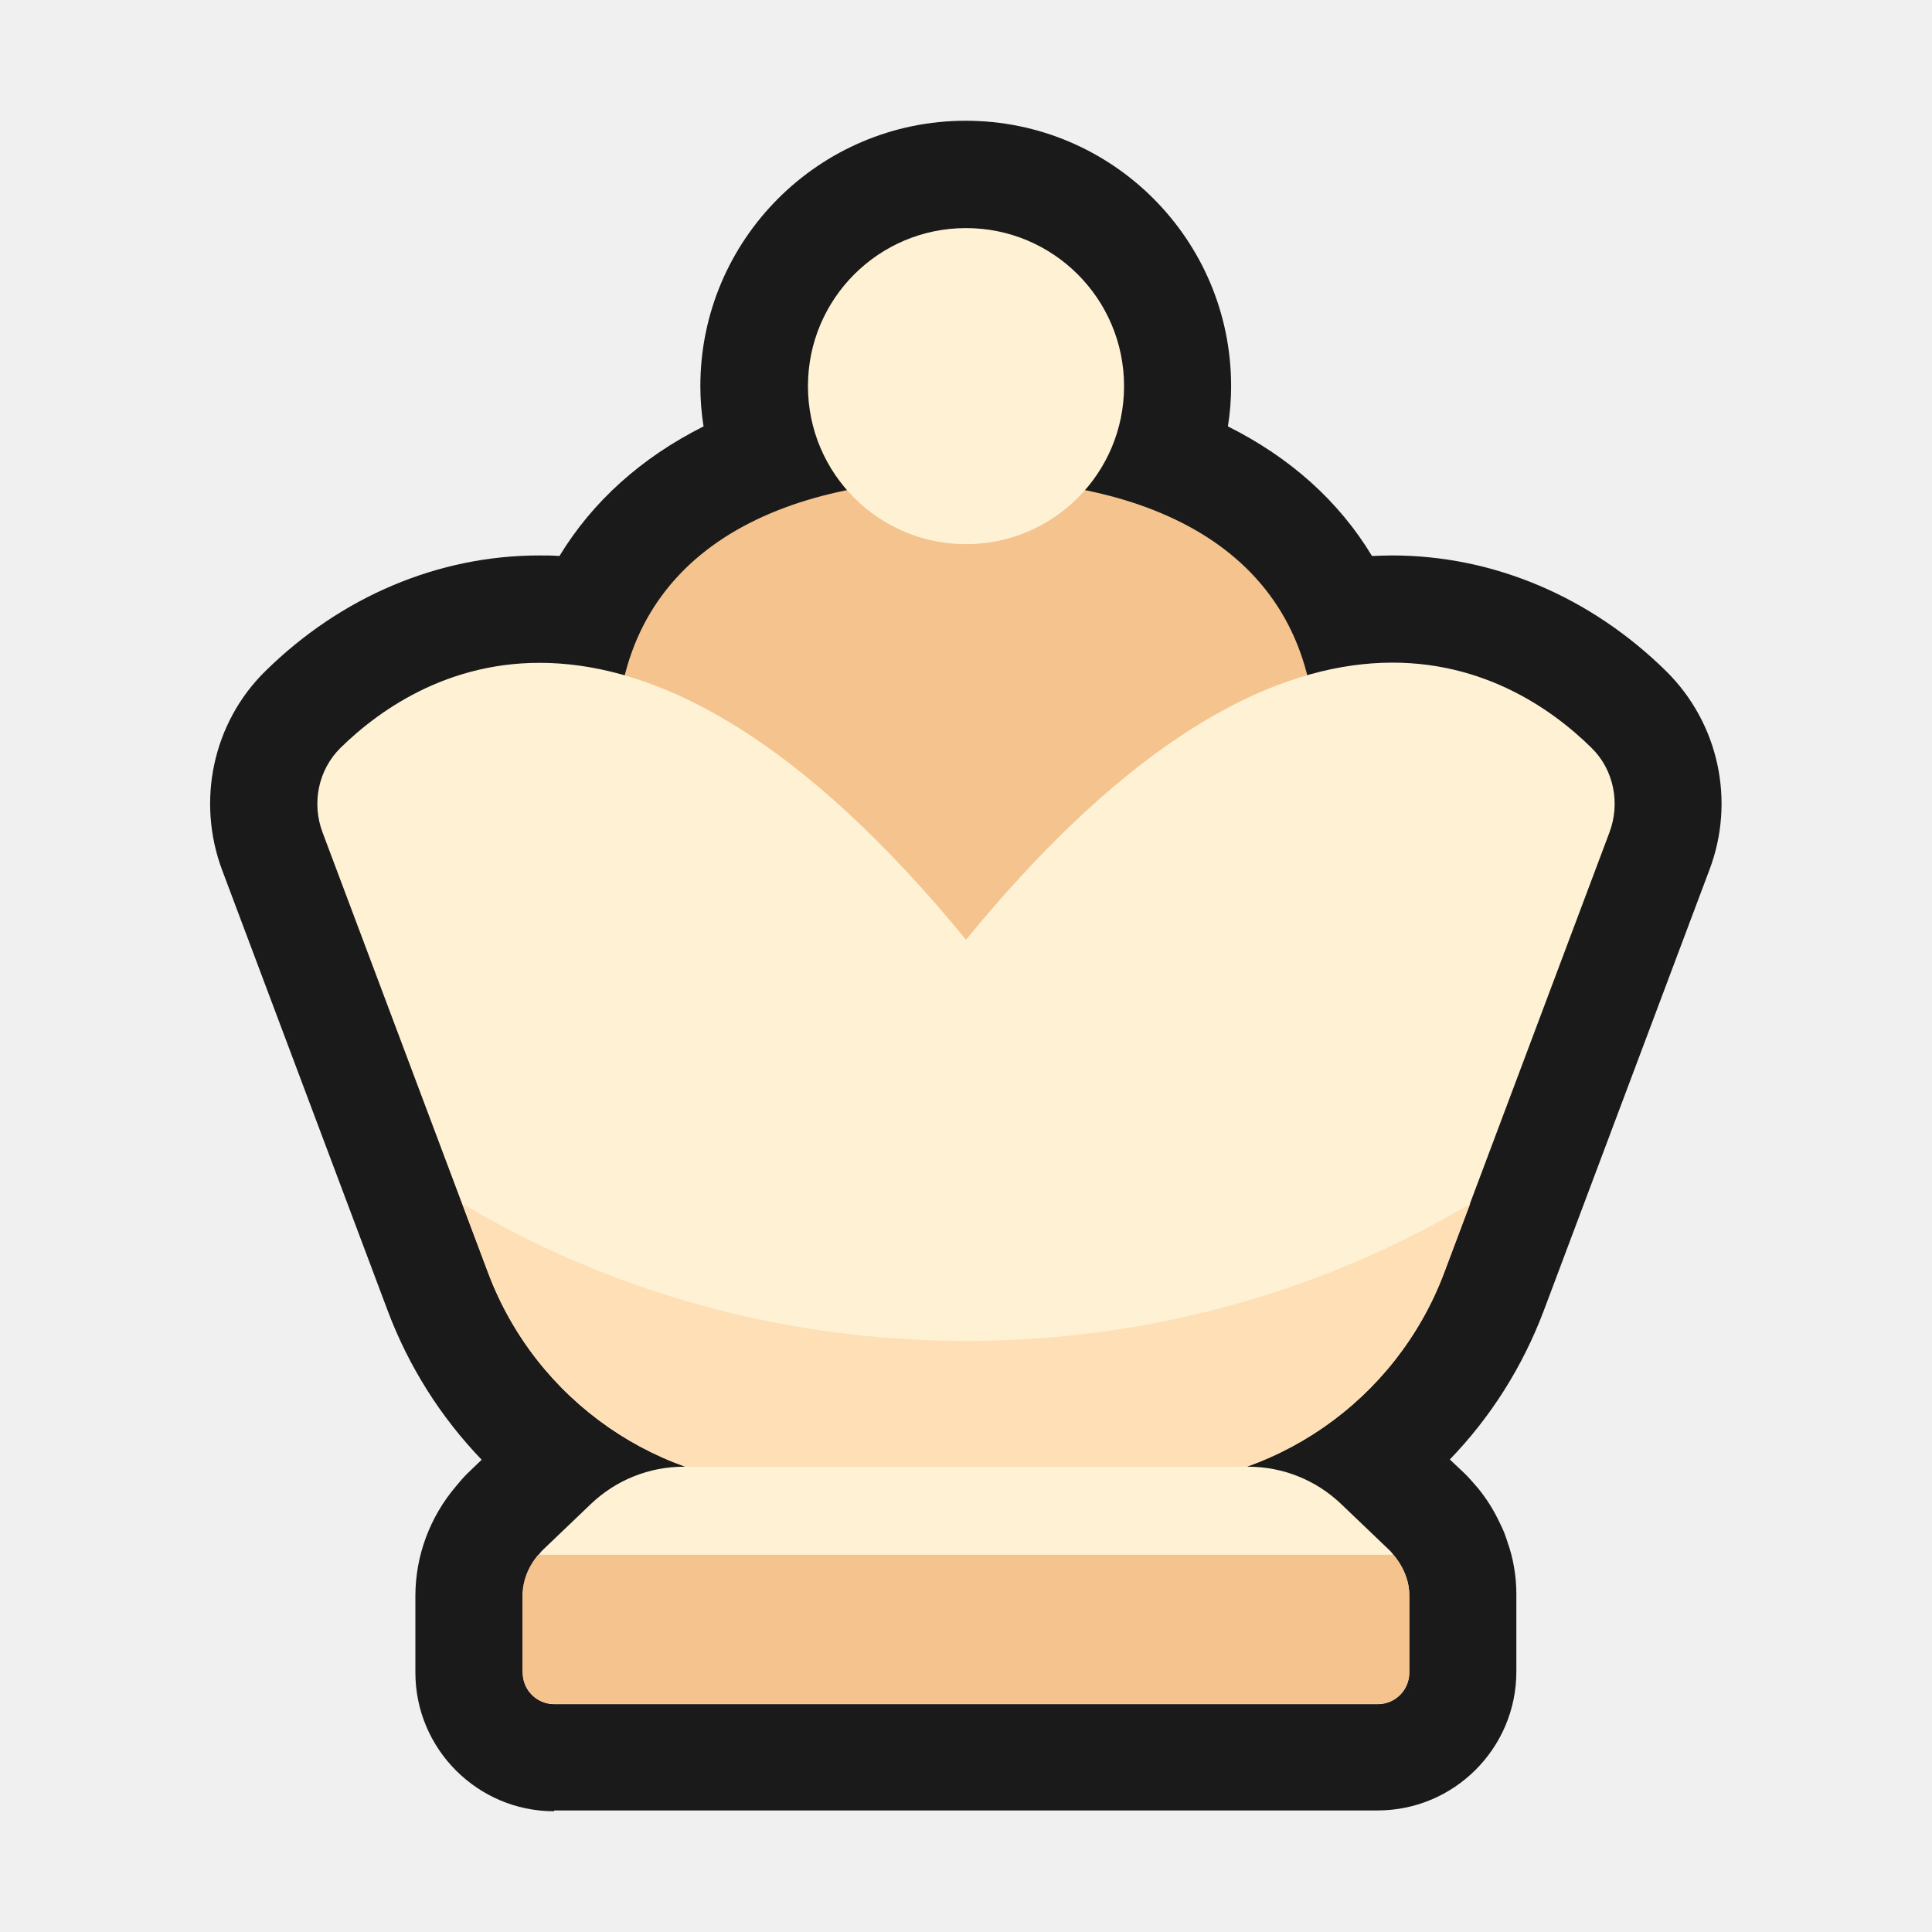
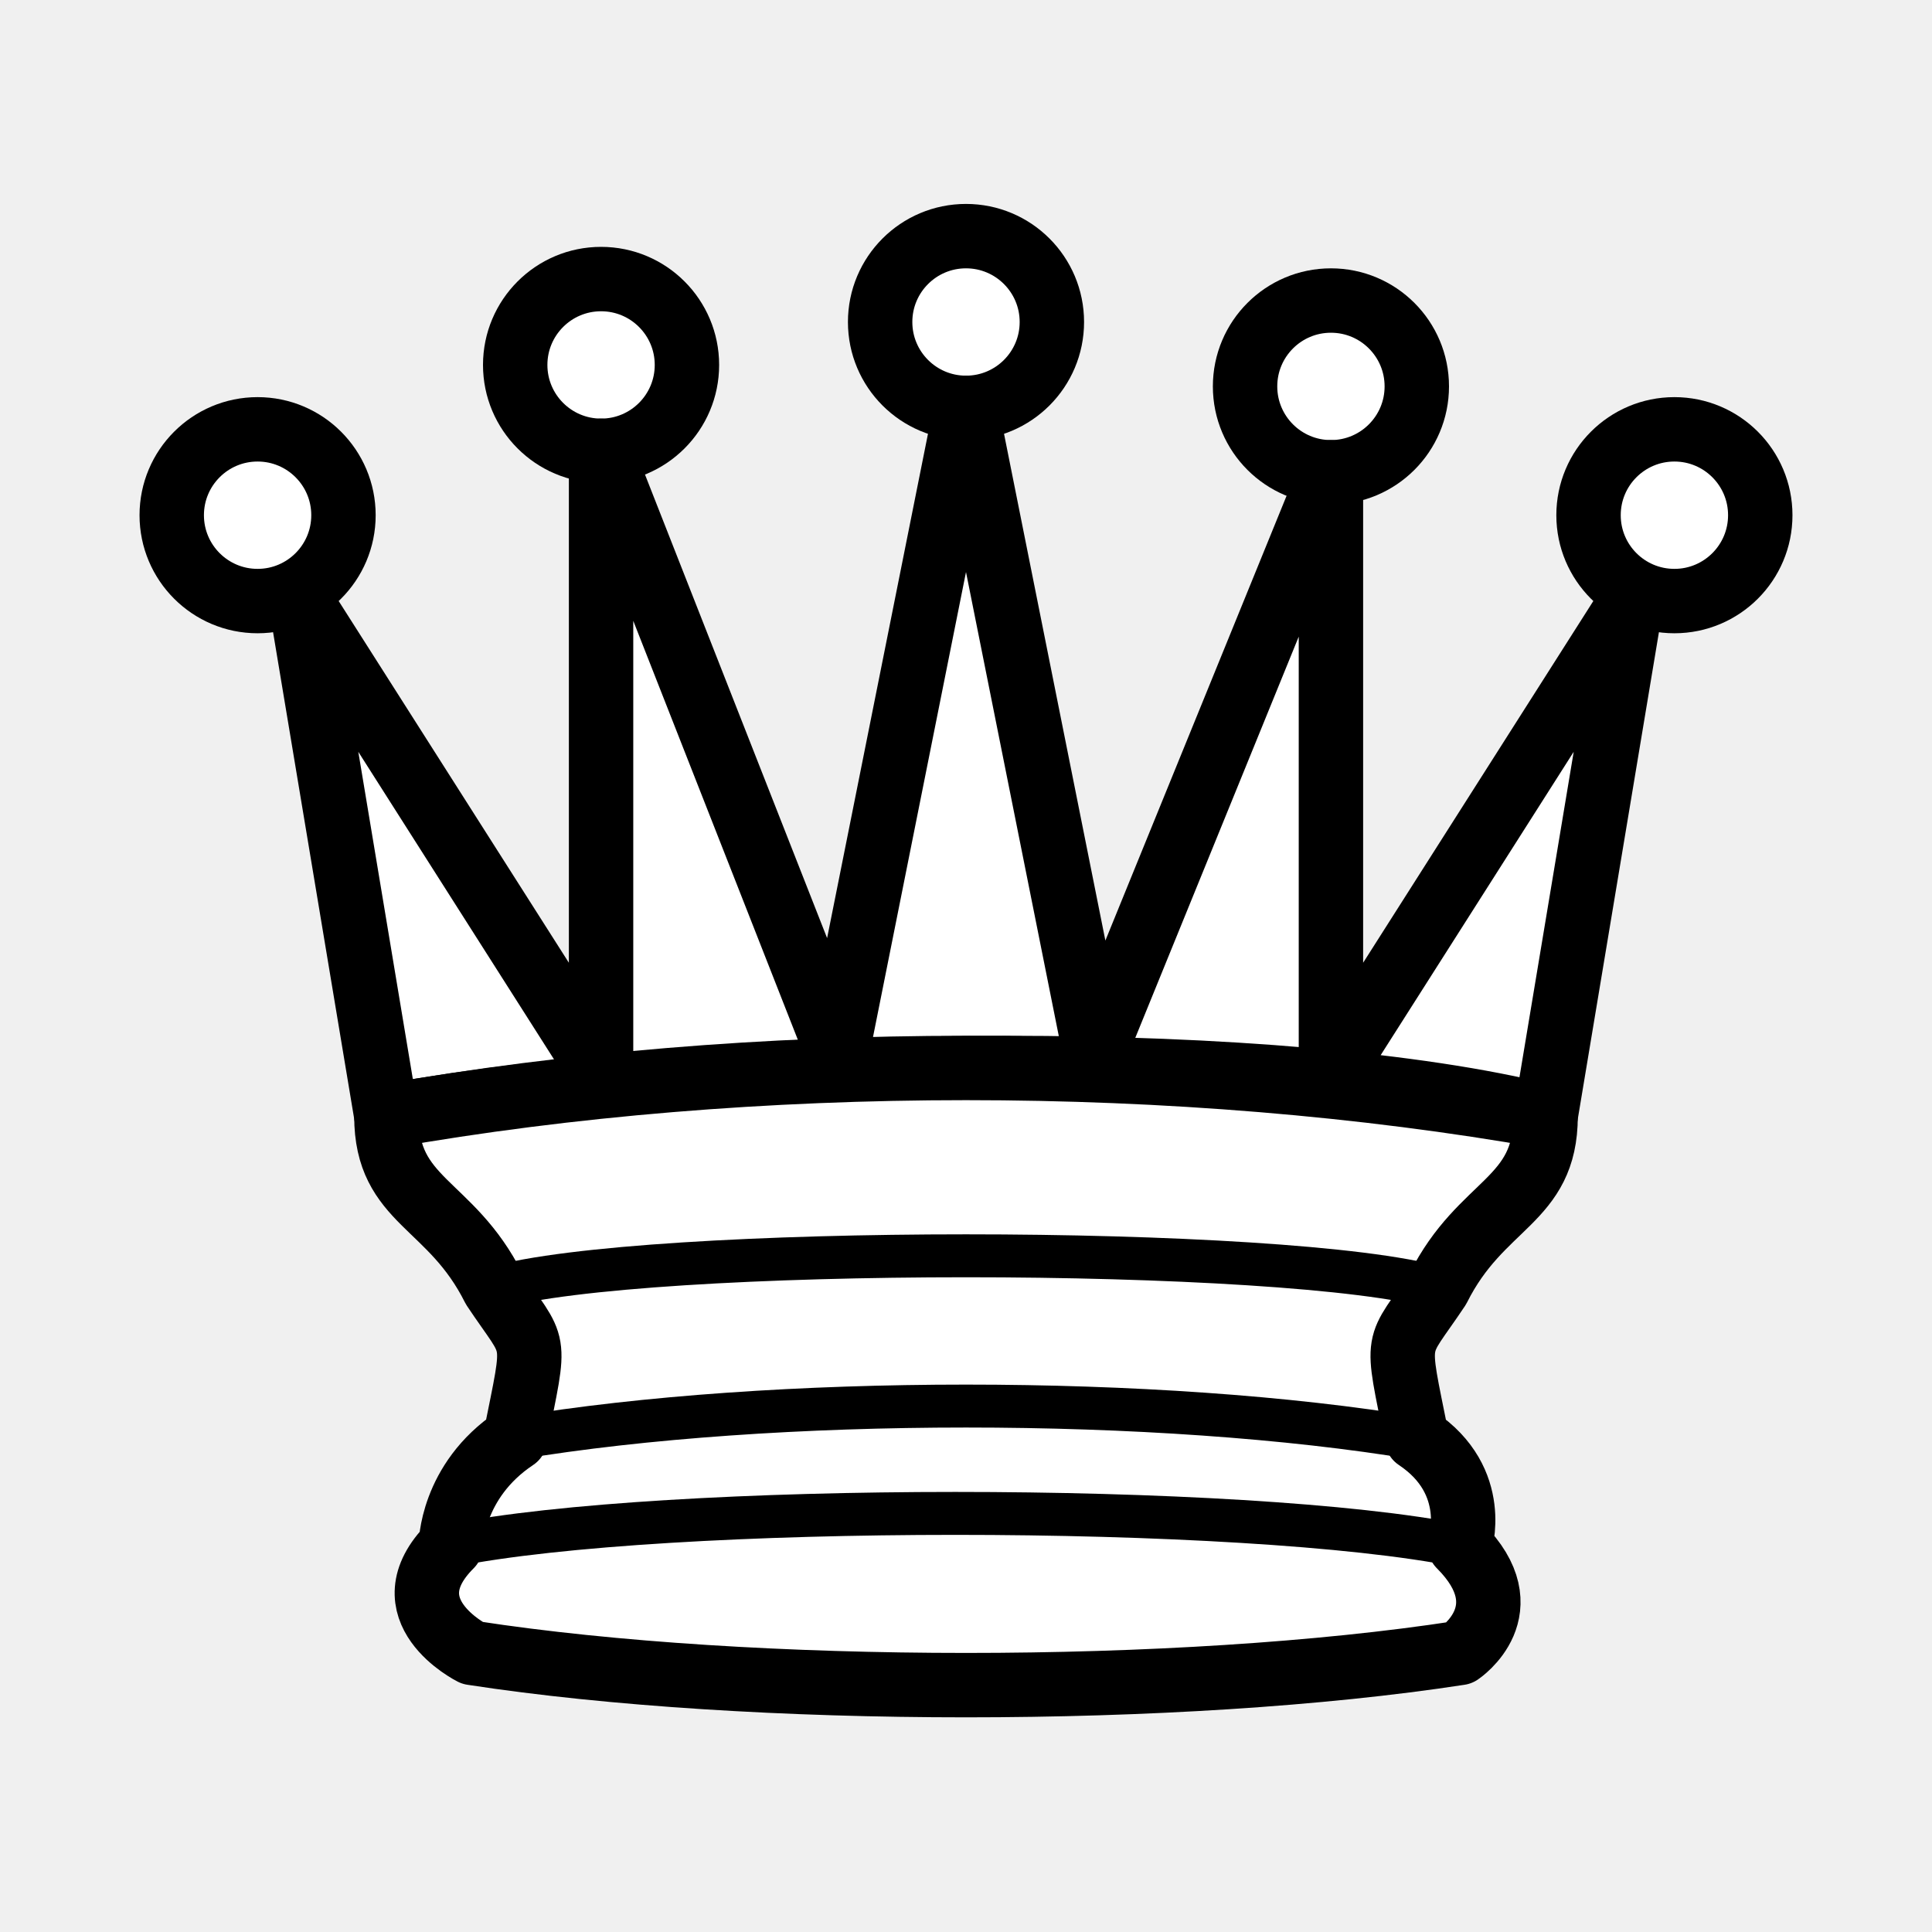
- <svg xmlns="http://www.w3.org/2000/svg" style="color-scheme:light only" id="Layer_2" data-name="Layer 2" viewBox="0 0 72 72">
-   <defs>
-     <style>.cls-2{fill:#f4c38e}.cls-3{fill:#fff2d4}</style>
-   </defs>
-   <g id="Lichess">
-     <path d="M20.65 67.5c-2.85 0-5.17-2.32-5.17-5.17v-2.85c0-1.5.54-2.95 1.52-4.1.13-.16.27-.32.41-.46l.54-.52a16.26 16.26 0 0 1-3.5-5.55L8.28 32.43c-.97-2.59-.34-5.5 1.6-7.41 2.83-2.79 6.46-4.32 10.22-4.32.25 0 .5 0 .75.02 1.24-2.04 3.06-3.67 5.37-4.83-.08-.49-.12-1-.12-1.5 0-5.45 4.43-9.89 9.89-9.89s9.89 4.43 9.89 9.89q0 .765-.12 1.5c2.32 1.16 4.14 2.79 5.37 4.83.25-.01.5-.02.75-.02 3.76 0 7.39 1.53 10.22 4.32a6.941 6.941 0 0 1 1.6 7.41l-6.17 16.42c-.79 2.09-1.98 3.97-3.5 5.54l.53.5c.17.16.31.33.45.49.03.03.05.06.07.08q.48.585.81 1.29c.06.12.12.25.17.37.01.04.1.27.12.35.21.58.33 1.26.33 1.93v2.9c0 2.85-2.32 5.17-5.17 5.17H20.65Z" style="fill:#1a1a1a" />
-     <path d="M49.04 27.9c0 7.2-5.84 13.04-13.04 13.04S22.96 35.1 22.96 27.9 28.8 17.85 36 17.85 49.04 20.7 49.04 27.9" class="cls-2" />
-     <path d="M59.31 27.87c-2.97-2.93-11.03-7.85-23.31 7.15-12.28-14.99-20.33-10.07-23.31-7.15-.83.82-1.08 2.06-.67 3.15l6.17 16.42a12.24 12.24 0 0 0 11.46 7.93h12.7c5.1 0 9.66-3.16 11.46-7.93l6.17-16.42c.41-1.09.16-2.34-.67-3.15" class="cls-3" />
-     <circle cx="36" cy="14.39" r="5.89" class="cls-3" />
-     <path d="M36 49.97c-6.89 0-13.32-1.87-18.77-5.11l.97 2.58a12.24 12.24 0 0 0 11.46 7.93h12.7c5.1 0 9.66-3.16 11.46-7.93l.97-2.58c-5.46 3.24-11.89 5.11-18.77 5.11Z" style="fill:#ffdfb5" />
-     <path d="M51.92 57.93s-.08-.1-.12-.14l-1.82-1.74a5.007 5.007 0 0 0-3.46-1.39H25.48c-1.29 0-2.53.5-3.46 1.39l-1.82 1.74c-.05.05-.09.11-.13.16-.37.43-.59.97-.59 1.54v2.85c0 .65.53 1.17 1.17 1.17h30.7c.65 0 1.17-.53 1.17-1.17v-2.9c0-.56-.24-1.07-.6-1.5Z" class="cls-3" />
-     <path d="M19.48 62.33c0 .65.53 1.17 1.17 1.17h30.7c.65 0 1.17-.53 1.17-1.17v-2.85c0-.57-.22-1.11-.59-1.54H20.06c-.37.43-.59.97-.59 1.54v2.85Z" class="cls-2" />
+ <svg xmlns="http://www.w3.org/2000/svg" width="45" height="45" viewBox="0 0 45 45">
+   <g>
+     <path style="opacity:1;fill:white;fill-opacity:1;stroke:black;stroke-width:1.5;stroke-linecap:round;stroke-linejoin:round;stroke-miterlimit:4;stroke-dasharray:none;stroke-opacity:1" d="M 9 13 A 2 2 0 1 1  5,13 A 2 2 0 1 1  9 13 z" transform="translate(-1,-1)" />
+     <path style="opacity:1;fill:white;fill-opacity:1;stroke:black;stroke-width:1.5;stroke-linecap:round;stroke-linejoin:round;stroke-miterlimit:4;stroke-dasharray:none;stroke-opacity:1" d="M 9 13 A 2 2 0 1 1  5,13 A 2 2 0 1 1  9 13 z" transform="translate(15.5,-5.5)" />
+     <path style="opacity:1;fill:white;fill-opacity:1;stroke:black;stroke-width:1.5;stroke-linecap:round;stroke-linejoin:round;stroke-miterlimit:4;stroke-dasharray:none;stroke-opacity:1" d="M 9 13 A 2 2 0 1 1  5,13 A 2 2 0 1 1  9 13 z" transform="translate(32,-1)" />
+     <path style="opacity:1;fill:white;fill-opacity:1;stroke:black;stroke-width:1.5;stroke-linecap:round;stroke-linejoin:round;stroke-miterlimit:4;stroke-dasharray:none;stroke-opacity:1" d="M 9 13 A 2 2 0 1 1  5,13 A 2 2 0 1 1  9 13 z" transform="translate(7,-4.5)" />
+     <path style="opacity:1;fill:white;fill-opacity:1;stroke:black;stroke-width:1.5;stroke-linecap:round;stroke-linejoin:round;stroke-miterlimit:4;stroke-dasharray:none;stroke-opacity:1" d="M 9 13 A 2 2 0 1 1  5,13 A 2 2 0 1 1  9 13 z" transform="translate(24,-4)" />
+     <path style="fill:white;fill-opacity:1;fill-rule:evenodd;stroke:black;stroke-width:1.5;stroke-linecap:butt;stroke-linejoin:round;stroke-opacity:1;stroke-miterlimit:4;stroke-dasharray:none" d="M 9,26 C 17.5,24.5 30,24.5 36,26 L 38,14 L 31,25 L 31,11 L 25.5,24.5 L 22.5,9.5 L 19.5,24.5 L 14,10.5 L 14,25 L 7,14 L 9,26 z " />
+     <path style="fill:white;fill-opacity:1;fill-rule:evenodd;stroke:black;stroke-width:1.5;stroke-linecap:butt;stroke-linejoin:round;stroke-opacity:1;stroke-miterlimit:4;stroke-dasharray:none" d="M 9,26 C 9,28 10.5,28 11.5,30 C 12.5,31.5 12.5,31 12,33.5 C 10.5,34.5 10.5,36 10.5,36 C 9,37.5 11,38.5 11,38.5 C 17.5,39.5 27.5,39.5 34,38.5 C 34,38.5 35.5,37.5 34,36 C 34,36 34.5,34.5 33,33.5 C 32.5,31 32.5,31.5 33.5,30 C 34.5,28 36,28 36,26 C 27.5,24.5 17.5,24.5 9,26 z " />
+     <path style="fill:none;fill-opacity:0.75;fill-rule:evenodd;stroke:black;stroke-width:1px;stroke-linecap:round;stroke-linejoin:round;stroke-opacity:1" d="M 11.5,30 C 15,29 30,29 33.5,30" />
+     <path style="fill:none;fill-opacity:0.75;fill-rule:evenodd;stroke:black;stroke-width:1px;stroke-linecap:round;stroke-linejoin:round;stroke-opacity:1" d="M 12,33.5 C 18,32.5 27,32.5 33,33.5" />
+     <path style="fill:none;fill-opacity:0.75;fill-rule:evenodd;stroke:black;stroke-width:1px;stroke-linecap:round;stroke-linejoin:round;stroke-opacity:1" d="M 10.5,36 C 15.5,35 29,35 34,36" />
  </g>
</svg>
